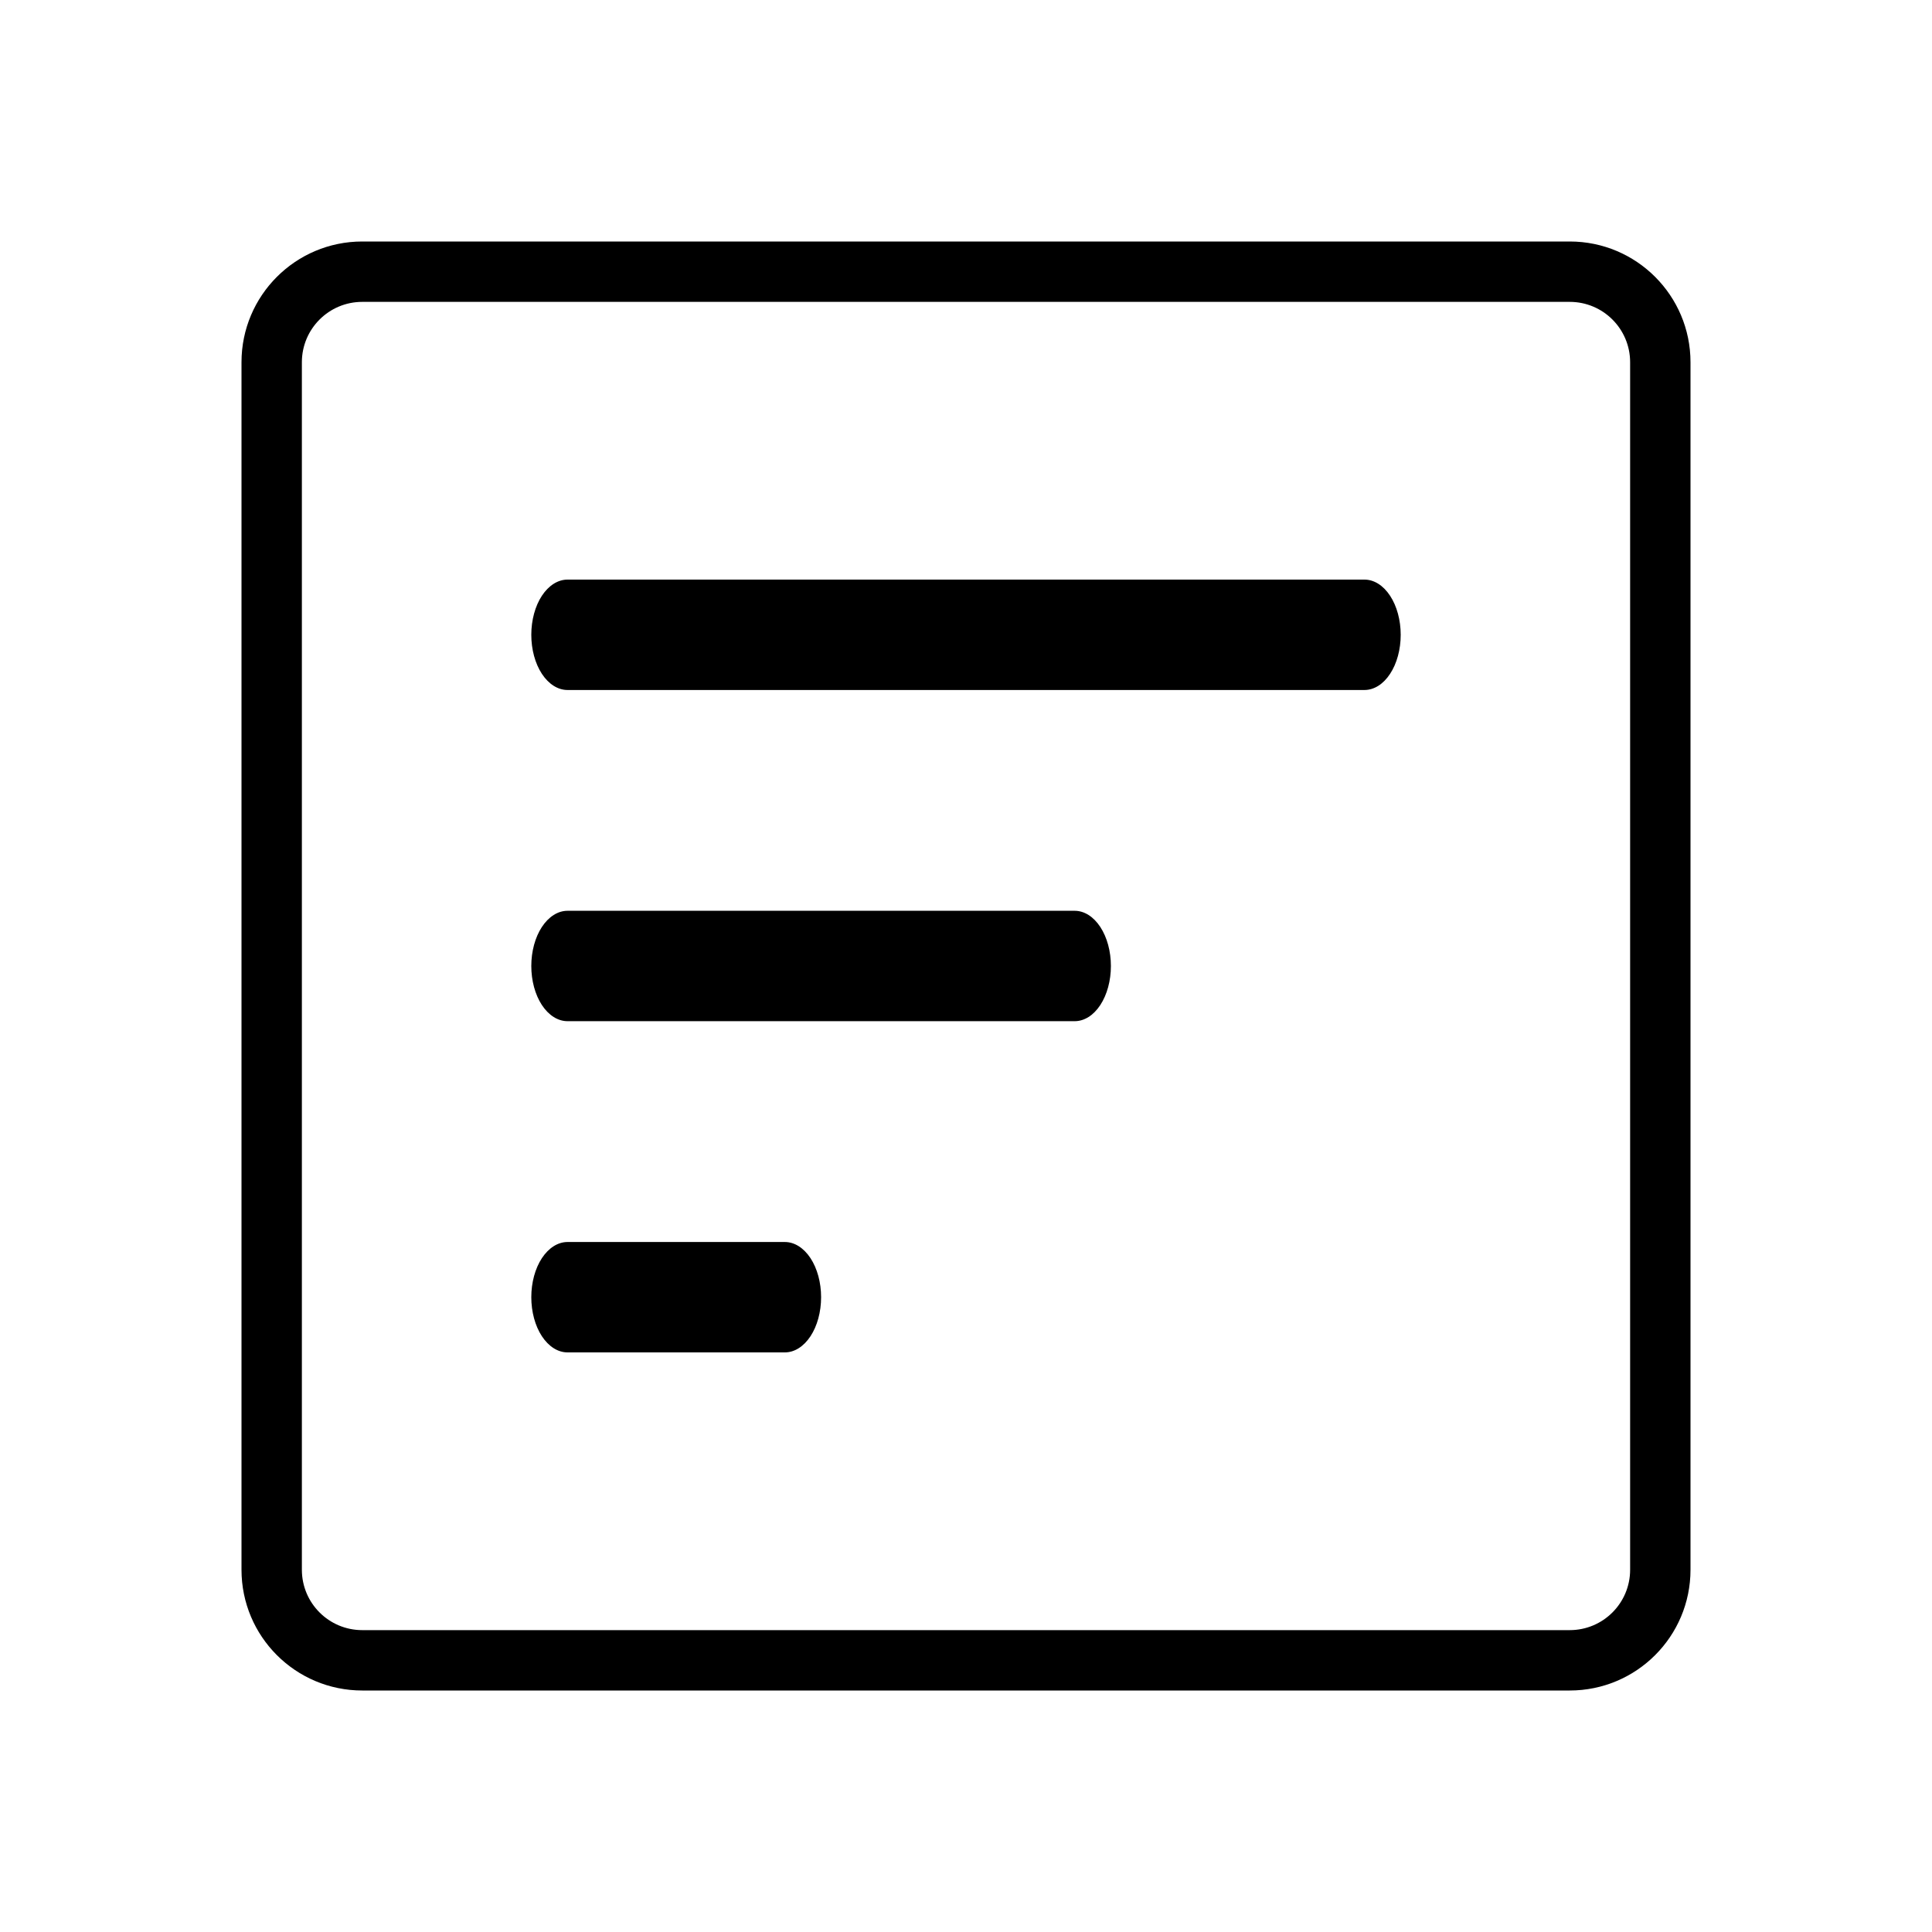
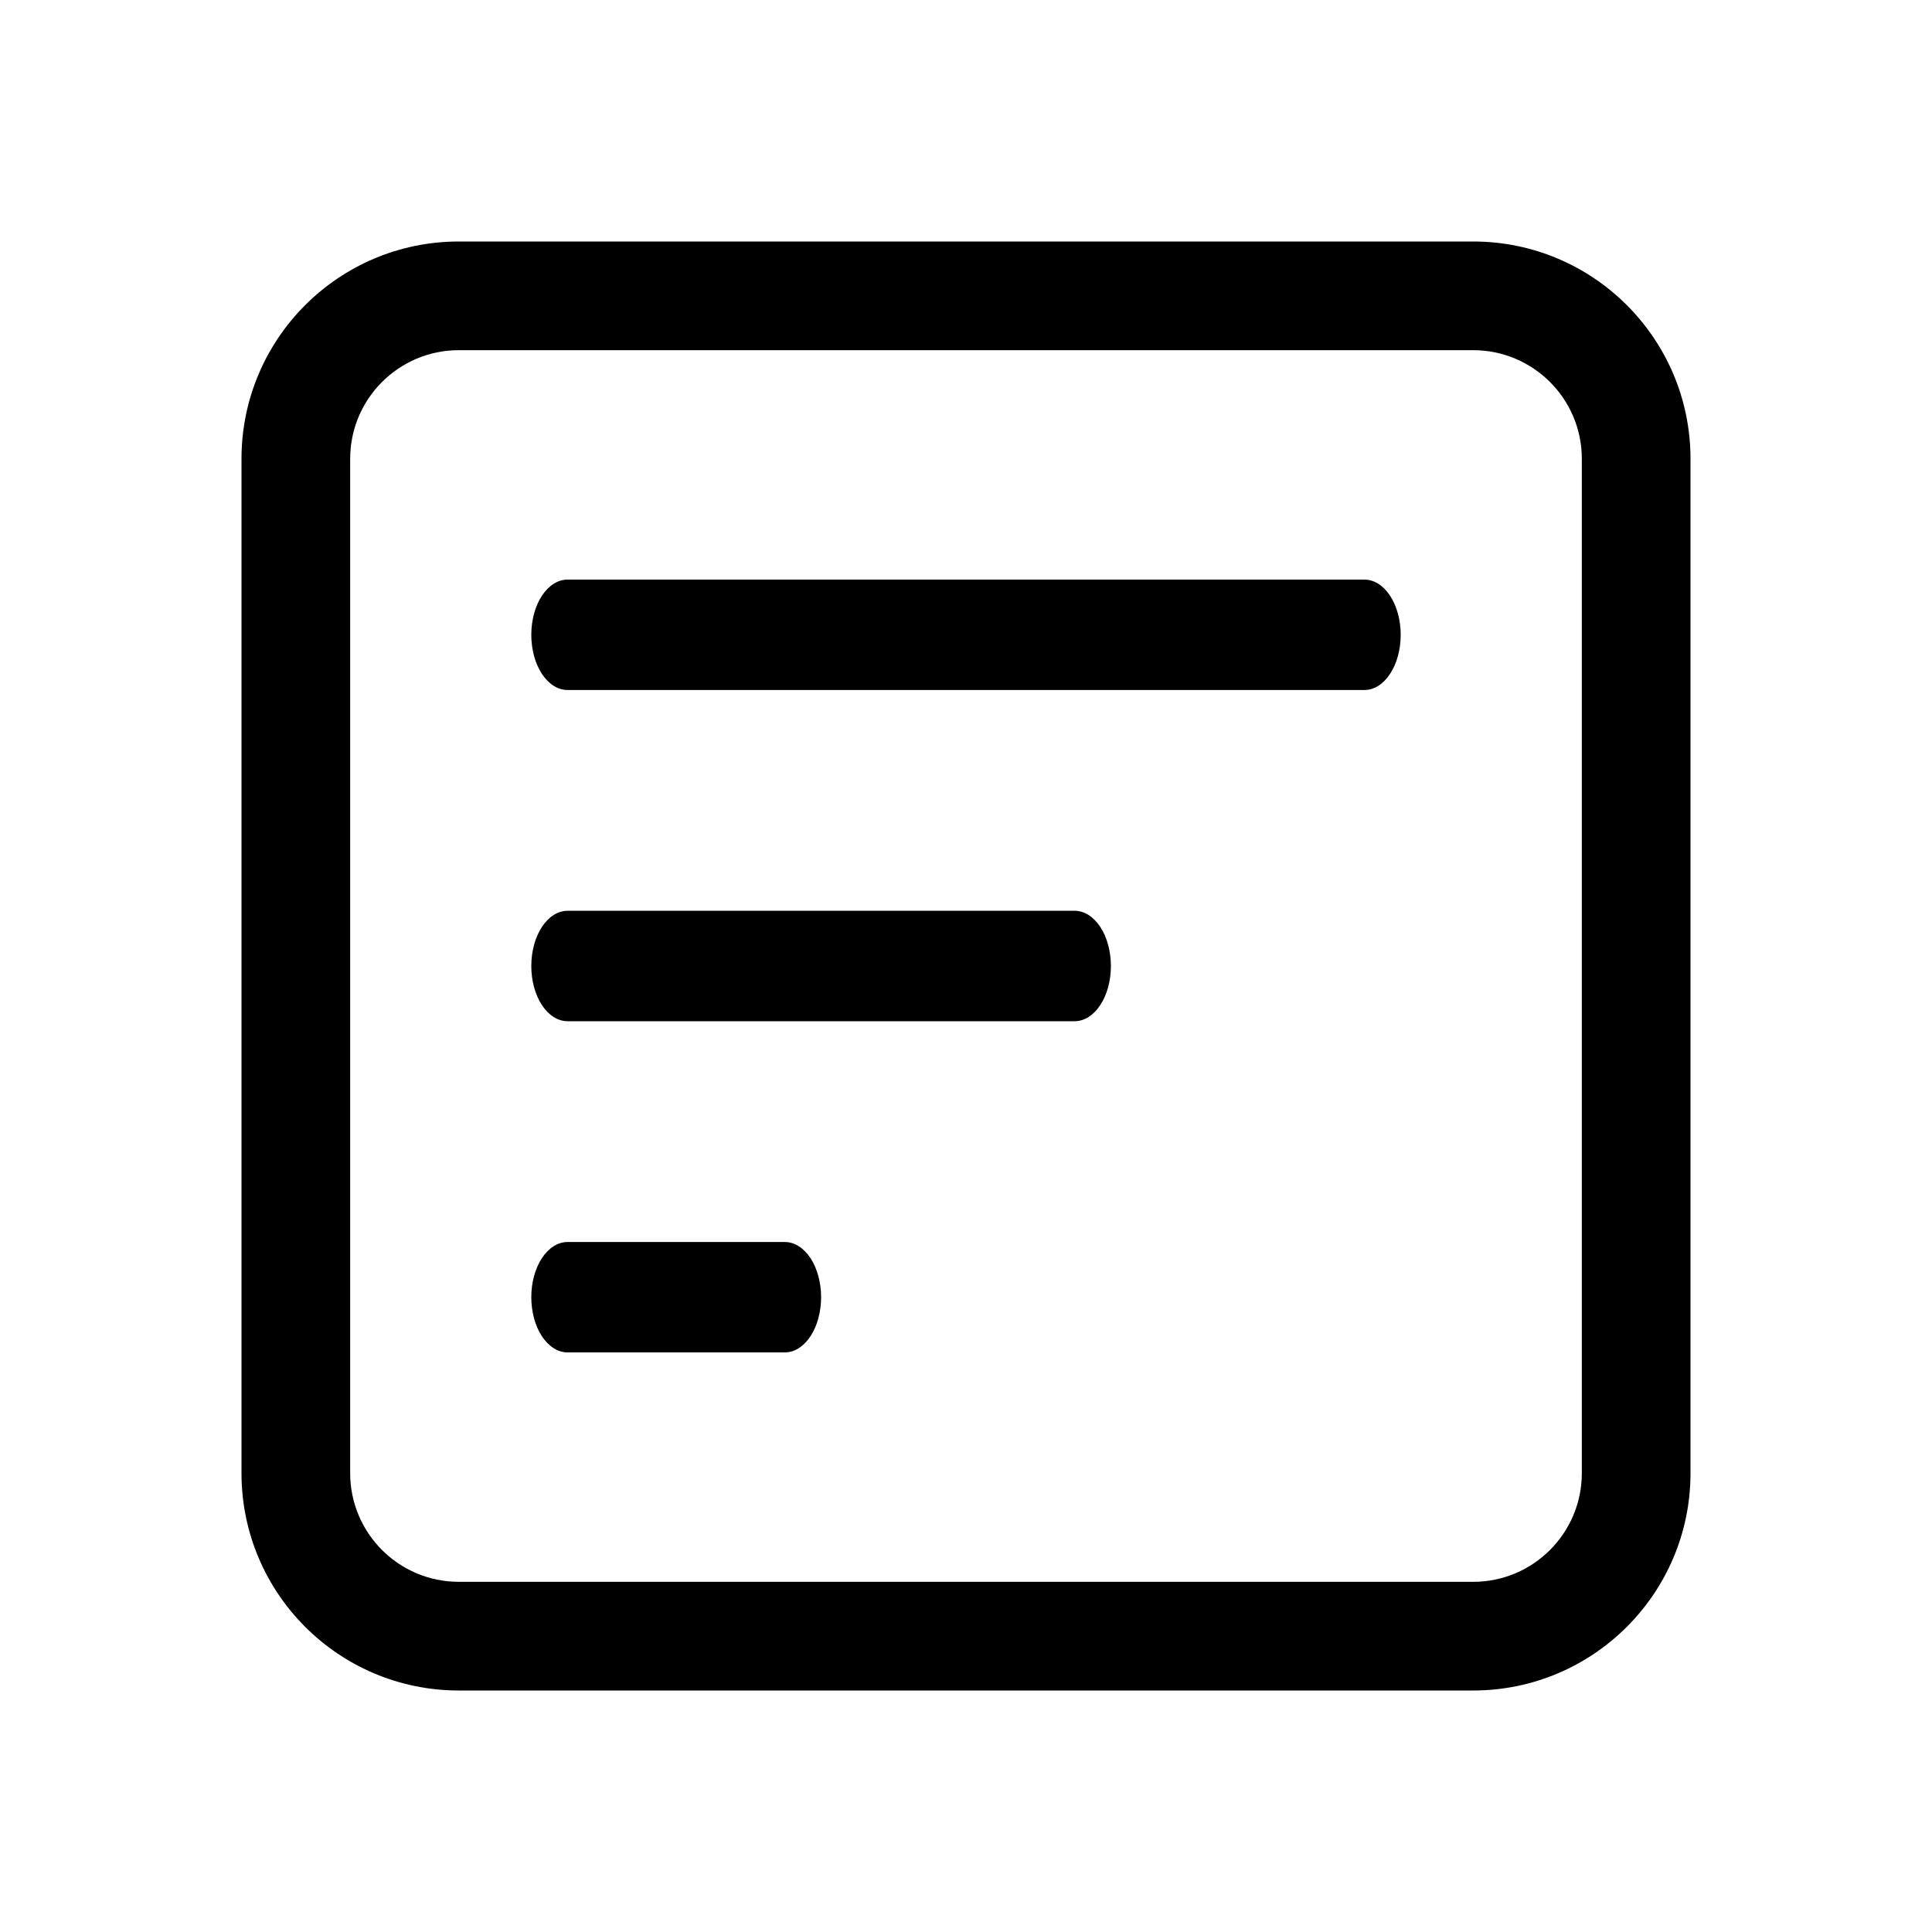
<svg xmlns="http://www.w3.org/2000/svg" width="64" height="64" viewBox="0 0 64 64" fill="currentColor">
-   <path fill-rule="evenodd" clip-rule="evenodd" d="M12 10H52C53.105 10 54 10.895 54 12V52C54 53.105 53.105 54 52 54H12C10.895 54 10 53.105 10 52V12C10 10.895 10.895 10 12 10ZM8 12C8 9.791 9.791 8 12 8H52C54.209 8 56 9.791 56 12V52C56 54.209 54.209 56 52 56H12C9.791 56 8 54.209 8 52V12ZM17.951 41.678C17.726 42.021 17.6 42.486 17.6 42.971C17.6 43.456 17.726 43.922 17.951 44.264C18.177 44.607 18.482 44.8 18.8 44.8H26C26.318 44.8 26.623 44.607 26.849 44.264C27.074 43.922 27.2 43.456 27.2 42.971C27.2 42.486 27.074 42.021 26.849 41.678C26.623 41.336 26.318 41.143 26 41.143H18.8C18.482 41.143 18.177 41.336 17.951 41.678ZM17.951 30.707C17.726 31.05 17.6 31.515 17.6 32C17.6 32.485 17.726 32.95 17.951 33.293C18.177 33.636 18.482 33.828 18.8 33.828H35.6C35.918 33.828 36.224 33.636 36.449 33.293C36.674 32.95 36.8 32.485 36.8 32C36.8 31.515 36.674 31.05 36.449 30.707C36.224 30.364 35.918 30.171 35.6 30.171H18.8C18.482 30.171 18.177 30.364 17.951 30.707ZM17.951 19.735C17.726 20.078 17.6 20.544 17.6 21.029C17.6 21.514 17.726 21.979 17.951 22.322C18.177 22.665 18.482 22.857 18.8 22.857H45.2C45.518 22.857 45.824 22.665 46.048 22.322C46.274 21.979 46.4 21.514 46.4 21.029C46.4 20.544 46.274 20.078 46.048 19.735C45.824 19.393 45.518 19.2 45.2 19.2H18.8C18.482 19.2 18.177 19.393 17.951 19.735Z" />
+   <path d="M17.951 41.678C17.726 42.021 17.6 42.486 17.6 42.971C17.6 43.456 17.726 43.922 17.951 44.264C18.177 44.607 18.482 44.8 18.8 44.8H26C26.318 44.8 26.623 44.607 26.849 44.264C27.074 43.922 27.2 43.456 27.2 42.971C27.2 42.486 27.074 42.021 26.849 41.678C26.623 41.336 26.318 41.143 26 41.143H18.8C18.482 41.143 18.177 41.336 17.951 41.678Z" />
+   <path d="M17.951 30.707C17.726 31.05 17.6 31.515 17.6 32C17.6 32.485 17.726 32.95 17.951 33.293C18.177 33.636 18.482 33.829 18.8 33.829H35.6C35.918 33.829 36.224 33.636 36.449 33.293C36.674 32.95 36.8 32.485 36.8 32C36.8 31.515 36.674 31.05 36.449 30.707C36.224 30.364 35.918 30.171 35.6 30.171H18.8C18.482 30.171 18.177 30.364 17.951 30.707Z" />
+   <path d="M17.951 19.736C17.726 20.078 17.6 20.544 17.6 21.029C17.6 21.514 17.726 21.979 17.951 22.322C18.177 22.665 18.482 22.857 18.8 22.857H45.2C45.518 22.857 45.824 22.665 46.048 22.322C46.274 21.979 46.4 21.514 46.4 21.029C46.4 20.544 46.274 20.078 46.048 19.736C45.824 19.393 45.518 19.2 45.2 19.2H18.8C18.482 19.2 18.177 19.393 17.951 19.736Z" />
+   <path fill-rule="evenodd" clip-rule="evenodd" d="M8 15.2C8 11.223 11.223 8 15.2 8H48.8C52.776 8 56 11.223 56 15.2V48.8C56 52.776 52.776 56 48.8 56H15.2C11.223 56 8 52.776 8 48.8V15.2ZM15.2 11.6H48.8C50.788 11.6 52.4 13.212 52.4 15.2V48.8C52.4 50.788 50.788 52.4 48.8 52.4H15.2C13.212 52.4 11.6 50.788 11.6 48.8V15.2C11.6 13.212 13.212 11.6 15.2 11.6Z" />
</svg>
